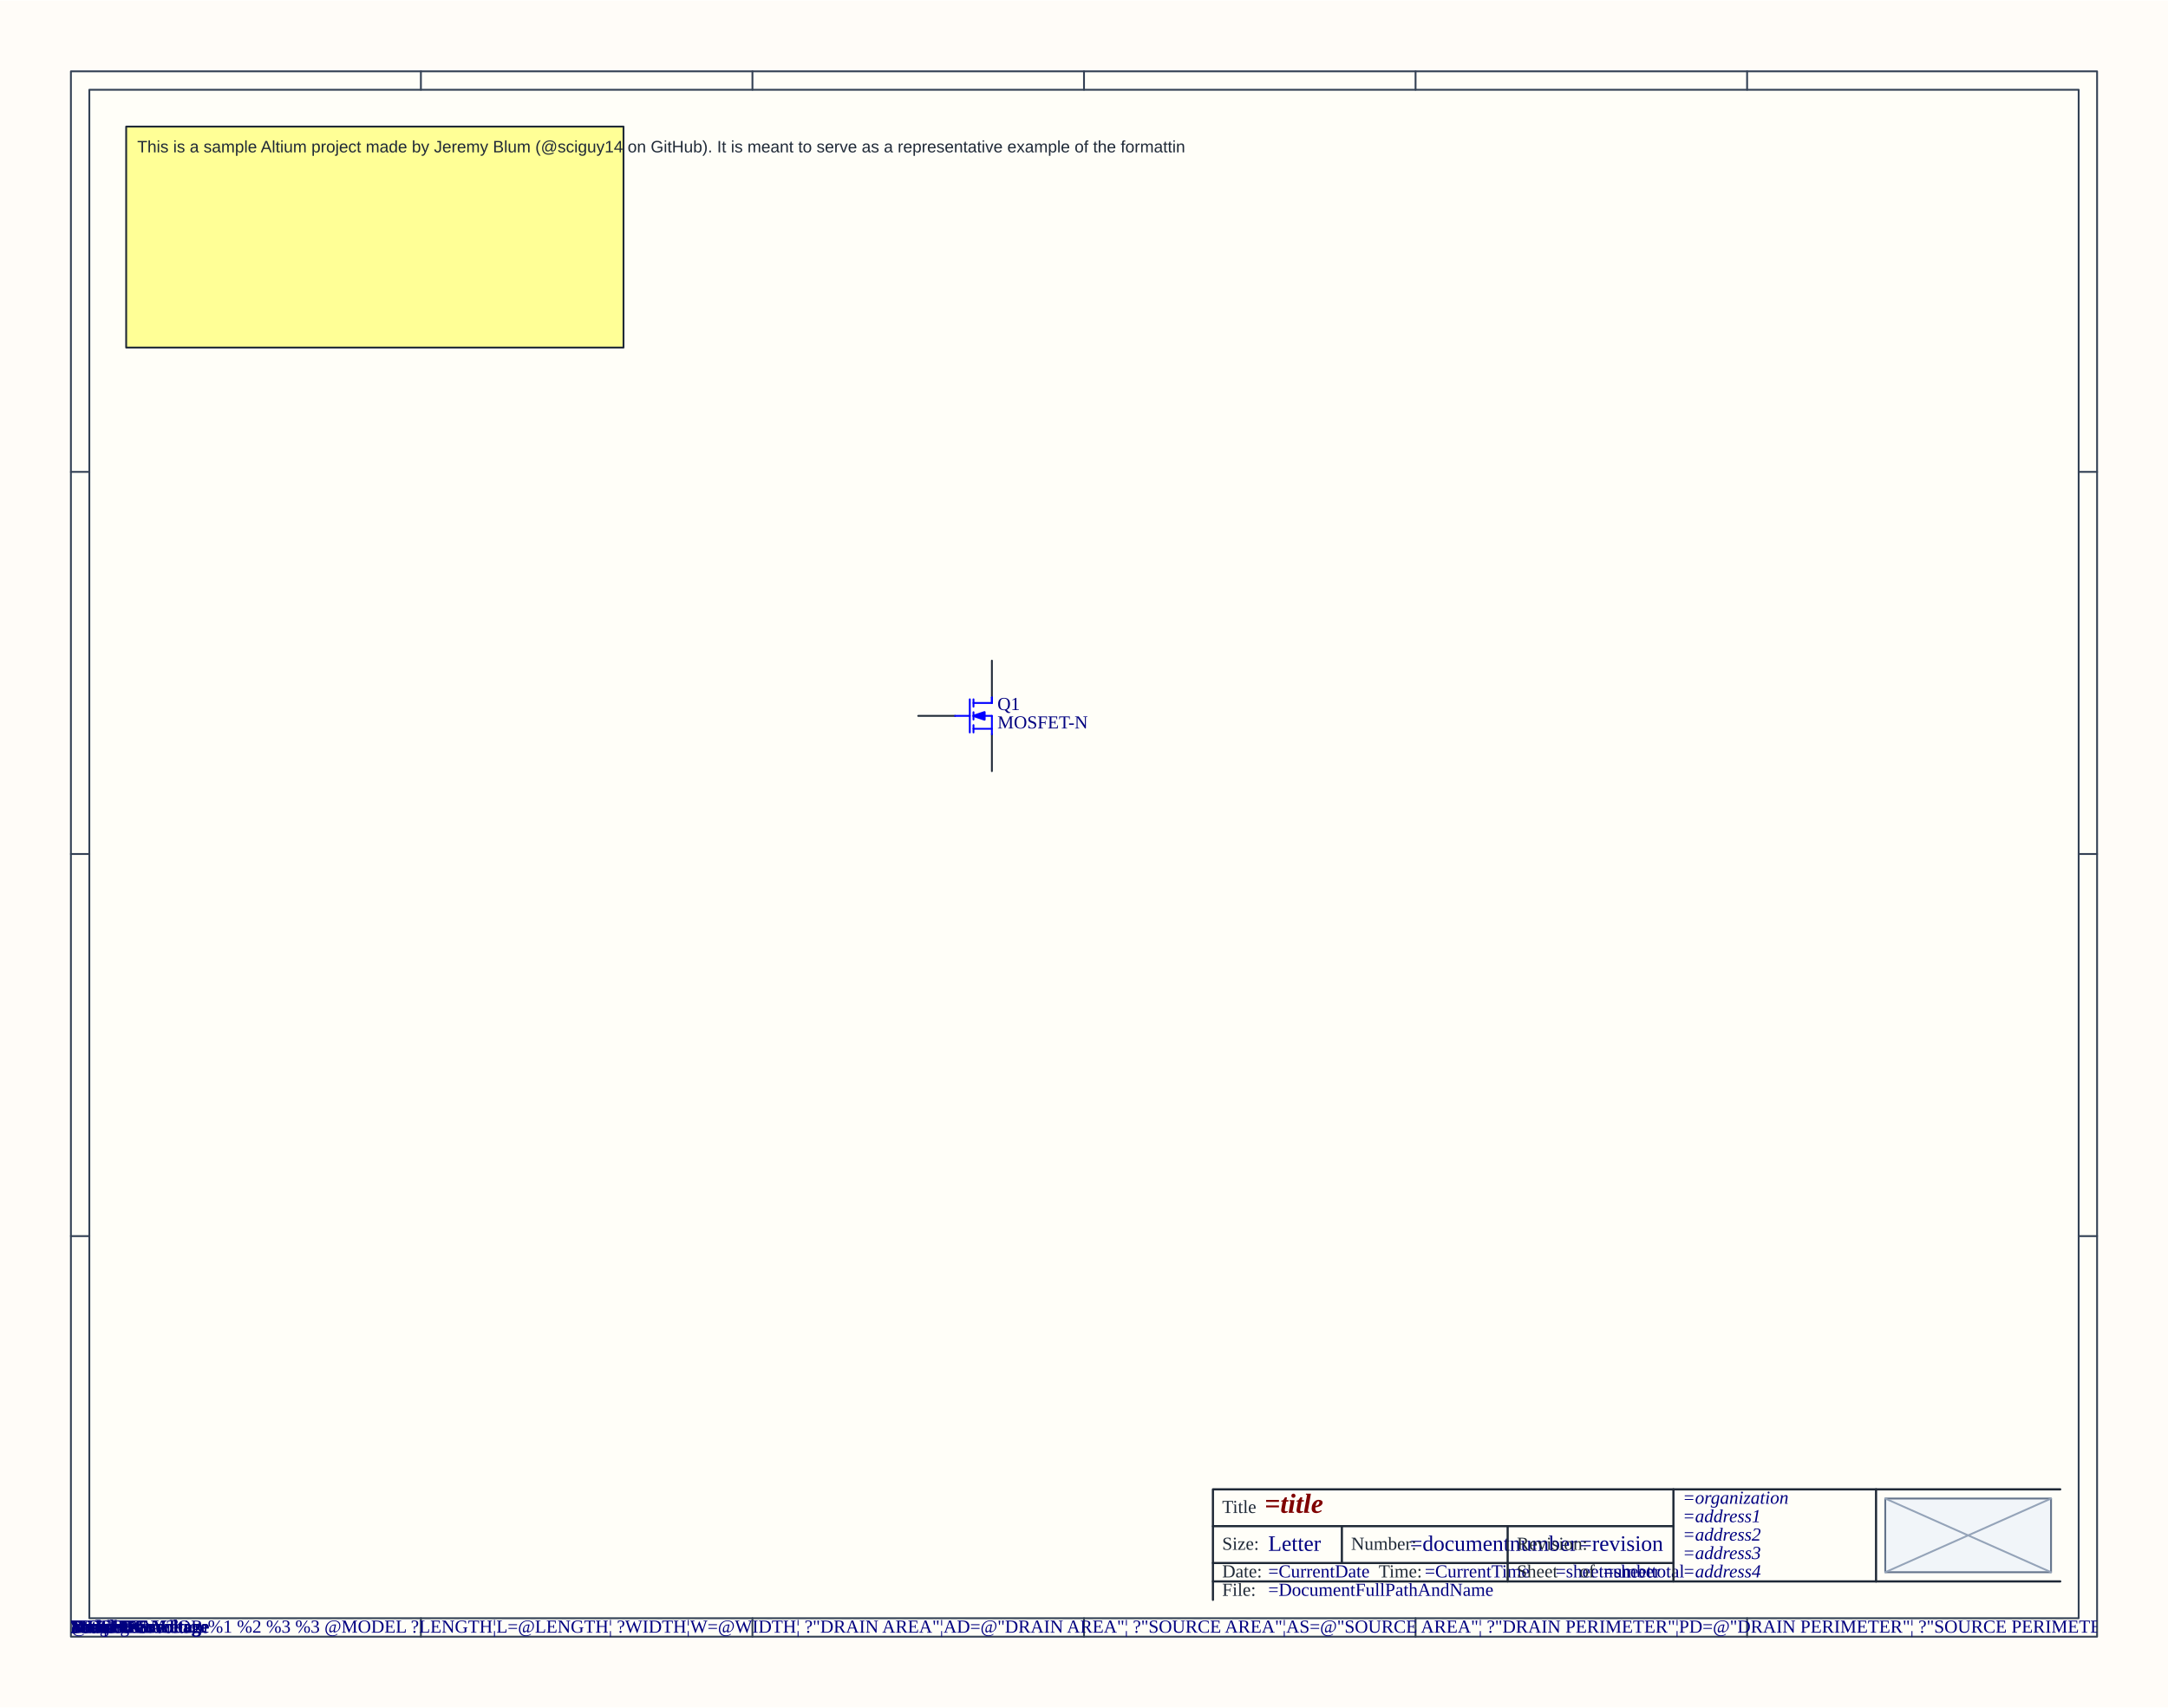
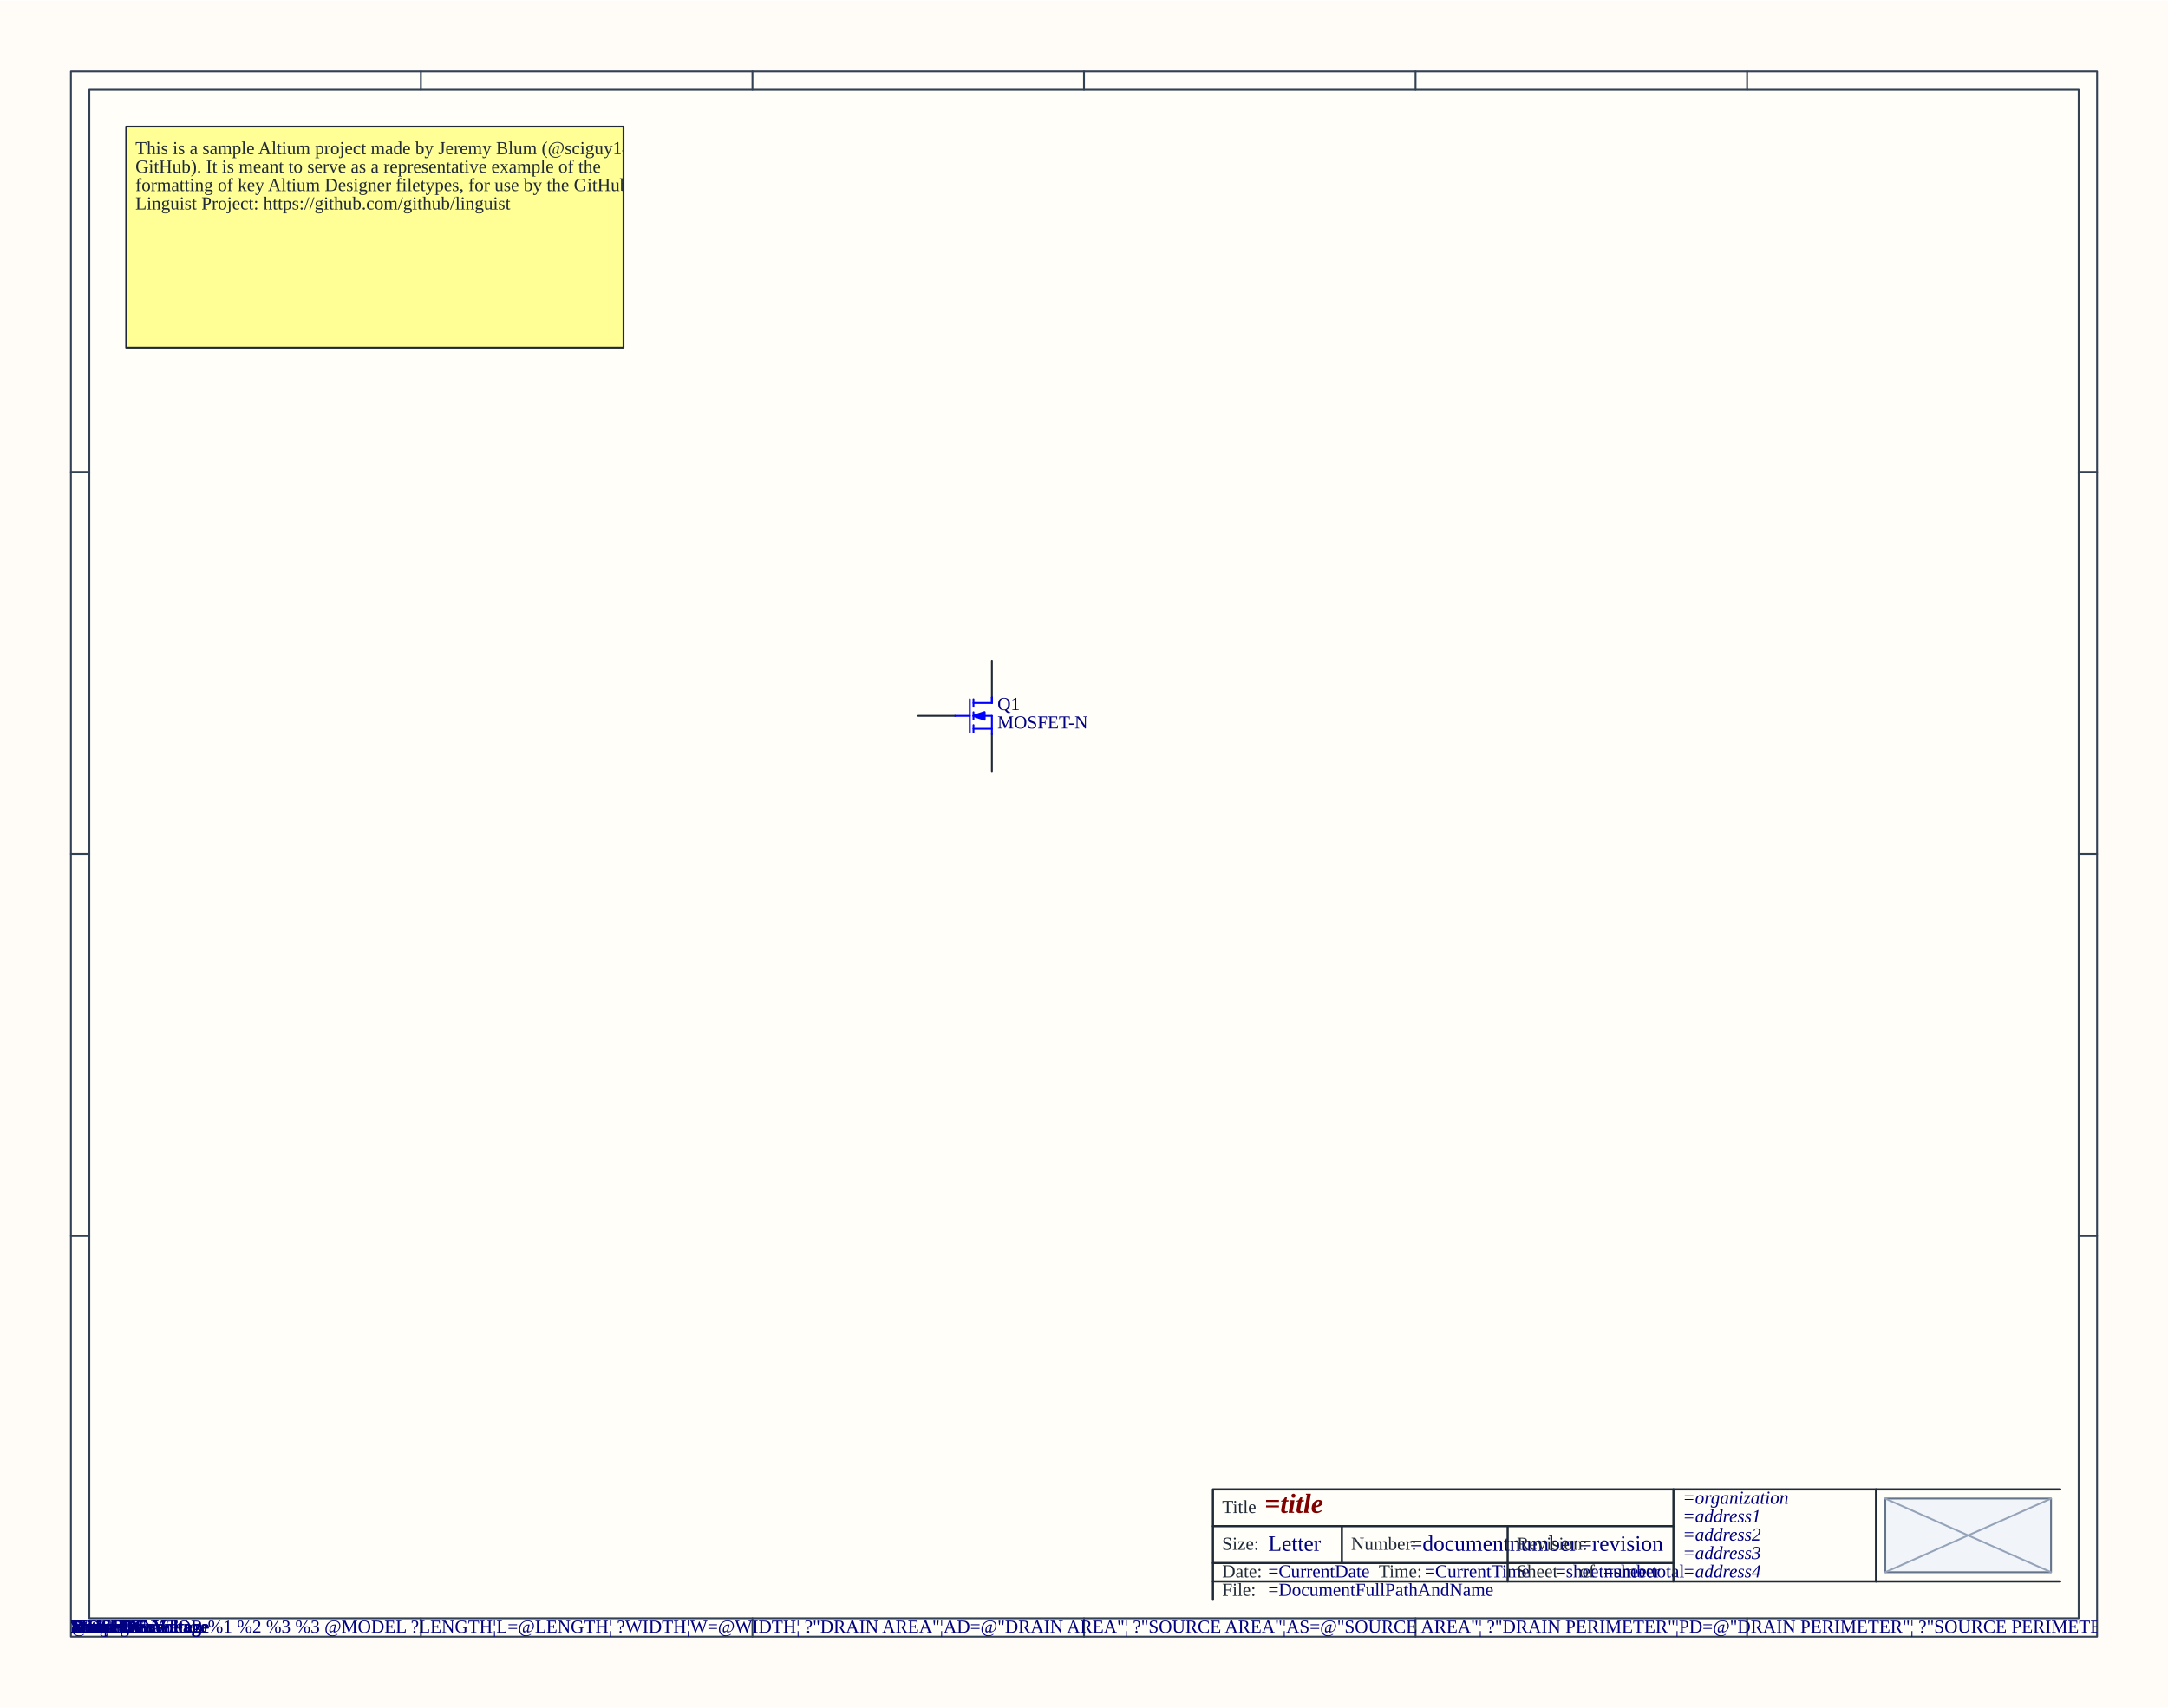
<svg xmlns="http://www.w3.org/2000/svg" width="1000" height="788" viewBox="0 0 1177 927" role="img" aria-label="Sample Schematic Sheet" class="altium-sheet" data-renderer="altiumts">
  <rect width="100%" height="100%" fill="#fffcf8" />
  <g stroke-linecap="round" stroke-linejoin="round">
    <defs>
      <clipPath id="altium-sheet-paper">
        <rect x="38.5" y="38.5" width="1100" height="850" />
      </clipPath>
    </defs>
    <g data-record="SheetBorder" fill="#fffef8" stroke="#334155" stroke-width="1">
      <rect x="38.5" y="38.5" width="1100" height="850" />
      <rect x="48.5" y="48.5" width="1080" height="830" fill="none" />
      <path d="M 228.5 38.5 V 48.5 M 228.5 878.5 V 888.5" />
      <path d="M 408.5 38.5 V 48.5 M 408.5 878.5 V 888.5" />
      <path d="M 588.5 38.5 V 48.5 M 588.5 878.5 V 888.5" />
      <path d="M 768.5 38.5 V 48.5 M 768.5 878.5 V 888.5" />
      <path d="M 948.5 38.5 V 48.5 M 948.5 878.5 V 888.5" />
      <path d="M 38.5 256 H 48.5 M 1128.5 256 H 1138.5" />
      <path d="M 38.5 463.5 H 48.5 M 1128.5 463.5 H 1138.5" />
      <path d="M 38.5 671 H 48.5 M 1128.5 671 H 1138.5" />
    </g>
    <g data-sheet-content="true" clip-path="url(#altium-sheet-paper)">
      <text data-record="4" x="0" y="0" fill="#000080" font-family="Times New Roman" font-size="10" font-style="normal" font-weight="normal" text-decoration="none" text-anchor="start" dominant-baseline="text-after-edge" transform="translate(844.5 858.5) rotate(0)">=sheetnumber</text>
      <text data-record="4" x="0" y="0" fill="#000080" font-family="Times New Roman" font-size="10" font-style="italic" font-weight="normal" text-decoration="none" text-anchor="start" dominant-baseline="text-after-edge" transform="translate(913.5 818.5) rotate(0)">=organization</text>
      <text data-record="4" x="0" y="0" fill="#000080" font-family="Times New Roman" font-size="10" font-style="italic" font-weight="normal" text-decoration="none" text-anchor="start" dominant-baseline="text-after-edge" transform="translate(913.5 828.5) rotate(0)">=address1</text>
      <text data-record="4" x="0" y="0" fill="#000080" font-family="Times New Roman" font-size="10" font-style="italic" font-weight="normal" text-decoration="none" text-anchor="start" dominant-baseline="text-after-edge" transform="translate(913.5 838.5) rotate(0)">=address2</text>
      <text data-record="4" x="0" y="0" fill="#000080" font-family="Times New Roman" font-size="10" font-style="italic" font-weight="normal" text-decoration="none" text-anchor="start" dominant-baseline="text-after-edge" transform="translate(913.5 848.5) rotate(0)">=address3</text>
      <text data-record="4" x="0" y="0" fill="#000080" font-family="Times New Roman" font-size="10" font-style="italic" font-weight="normal" text-decoration="none" text-anchor="start" dominant-baseline="text-after-edge" transform="translate(913.5 858.5) rotate(0)">=address4</text>
      <text data-record="4" x="0" y="0" fill="#000080" font-family="Times New Roman" font-size="10" font-style="normal" font-weight="normal" text-decoration="none" text-anchor="start" dominant-baseline="text-after-edge" transform="translate(870.5 858.5) rotate(0)">=sheettotal</text>
      <text data-record="4" x="0" y="0" fill="#800000" font-family="Times New Roman" font-size="15" font-style="italic" font-weight="bold" text-decoration="none" text-anchor="start" dominant-baseline="text-after-edge" transform="translate(686.5 824.5) rotate(0)">=title</text>
      <text data-record="4" x="0" y="0" fill="#000080" font-family="Times New Roman" font-size="12" font-style="normal" font-weight="normal" text-decoration="none" text-anchor="start" dominant-baseline="text-after-edge" transform="translate(765.5 844.5) rotate(0)">=documentnumber</text>
      <text data-record="4" x="0" y="0" fill="#000080" font-family="Times New Roman" font-size="12" font-style="normal" font-weight="normal" text-decoration="none" text-anchor="start" dominant-baseline="text-after-edge" transform="translate(857.5 844.5) rotate(0)">=revision</text>
      <text data-record="4" x="0" y="0" fill="#000080" font-family="Times New Roman" font-size="10" font-style="normal" font-weight="normal" text-decoration="none" text-anchor="start" dominant-baseline="text-after-edge" transform="translate(688.5 858.5) rotate(0)">=CurrentDate</text>
      <text data-record="4" x="0" y="0" fill="#000080" font-family="Times New Roman" font-size="10" font-style="normal" font-weight="normal" text-decoration="none" text-anchor="start" dominant-baseline="text-after-edge" transform="translate(773.5 858.5) rotate(0)">=CurrentTime</text>
      <text data-record="4" x="0" y="0" fill="#000080" font-family="Times New Roman" font-size="10" font-style="normal" font-weight="normal" text-decoration="none" text-anchor="start" dominant-baseline="text-after-edge" transform="translate(688.5 868.5) rotate(0)">=DocumentFullPathAndName</text>
      <polyline data-record="6" vector-effect="non-scaling-stroke" points="1018.5,808.5 658.5,808.5 658.5,868.5" fill="none" stroke="#1f2937" stroke-width="1" />
      <polyline data-record="6" vector-effect="non-scaling-stroke" points="658.5,828.5 908.5,828.5" fill="none" stroke="#1f2937" stroke-width="1" />
      <polyline data-record="6" vector-effect="non-scaling-stroke" points="728.5,828.5 728.5,848.5" fill="none" stroke="#1f2937" stroke-width="1" />
      <polyline data-record="6" vector-effect="non-scaling-stroke" points="1018.5,858.5 658.5,858.5" fill="none" stroke="#1f2937" stroke-width="1" />
      <polyline data-record="6" vector-effect="non-scaling-stroke" points="818.5,828.5 818.5,858.5" fill="none" stroke="#1f2937" stroke-width="1" />
      <polyline data-record="6" vector-effect="non-scaling-stroke" points="1118.5,808.5 1018.5,808.5 1018.5,858.5" fill="none" stroke="#1f2937" stroke-width="1" />
      <text data-record="4" x="0" y="0" fill="#1f2937" font-family="Times New Roman" font-size="10" font-style="normal" font-weight="normal" text-decoration="none" text-anchor="start" dominant-baseline="text-after-edge" transform="translate(663.5 823.5) rotate(0)">Title</text>
      <text data-record="4" x="0" y="0" fill="#1f2937" font-family="Times New Roman" font-size="10" font-style="normal" font-weight="normal" text-decoration="none" text-anchor="start" dominant-baseline="text-after-edge" transform="translate(663.5 843.5) rotate(0)">Size:</text>
      <text data-record="4" x="0" y="0" fill="#1f2937" font-family="Times New Roman" font-size="10" font-style="normal" font-weight="normal" text-decoration="none" text-anchor="start" dominant-baseline="text-after-edge" transform="translate(733.5 843.5) rotate(0)">Number:</text>
      <text data-record="4" x="0" y="0" fill="#1f2937" font-family="Times New Roman" font-size="10" font-style="normal" font-weight="normal" text-decoration="none" text-anchor="start" dominant-baseline="text-after-edge" transform="translate(663.5 858.5) rotate(0)">Date:</text>
      <text data-record="4" x="0" y="0" fill="#1f2937" font-family="Times New Roman" font-size="10" font-style="normal" font-weight="normal" text-decoration="none" text-anchor="start" dominant-baseline="text-after-edge" transform="translate(663.5 868.5) rotate(0)">File:</text>
      <text data-record="4" x="0" y="0" fill="#1f2937" font-family="Times New Roman" font-size="10" font-style="normal" font-weight="normal" text-decoration="none" text-anchor="start" dominant-baseline="text-after-edge" transform="translate(823.5 843.5) rotate(0)">Revision:</text>
      <text data-record="4" x="0" y="0" fill="#1f2937" font-family="Times New Roman" font-size="10" font-style="normal" font-weight="normal" text-decoration="none" text-anchor="start" dominant-baseline="text-after-edge" transform="translate(823.5 858.5) rotate(0)">Sheet</text>
      <text data-record="4" x="0" y="0" fill="#1f2937" font-family="Times New Roman" font-size="10" font-style="normal" font-weight="normal" text-decoration="none" text-anchor="start" dominant-baseline="text-after-edge" transform="translate(857.5 858.5) rotate(0)">of</text>
      <polyline data-record="6" vector-effect="non-scaling-stroke" points="908.5,808.5 908.5,858.5" fill="none" stroke="#1f2937" stroke-width="1" />
      <text data-record="4" x="0" y="0" fill="#1f2937" font-family="Times New Roman" font-size="10" font-style="normal" font-weight="normal" text-decoration="none" text-anchor="start" dominant-baseline="text-after-edge" transform="translate(748.5 858.5) rotate(0)">Time:</text>
      <text data-record="4" x="0" y="0" fill="#000080" font-family="Times New Roman" font-size="12" font-style="normal" font-weight="normal" text-decoration="none" text-anchor="start" dominant-baseline="text-after-edge" transform="translate(688.5 844.5) rotate(0)">Letter</text>
      <polyline data-record="6" vector-effect="non-scaling-stroke" points="658.5,848.5 908.5,848.5" fill="none" stroke="#1f2937" stroke-width="1" />
      <polyline data-record="6" vector-effect="non-scaling-stroke" points="1018.5,858.5 1118.5,858.5" fill="none" stroke="#1f2937" stroke-width="1" />
      <g data-record="30">
        <rect x="1023.5" y="813.5" width="90" height="40" fill="#f1f5f9" stroke="#64748b" />
        <path d="M 1023.5 813.5 l 90 40 M 1113.5 813.5 l -90 40" stroke="#94a3b8" />
      </g>
      <polygon data-record="7" vector-effect="non-scaling-stroke" points="528.5,388.5 534.5,390.5 534.5,386.5" fill="#0000ff" stroke="#0000ff" stroke-width="1" />
      <g data-record="2">
        <line x1="538.5" y1="378.5" x2="538.5" y2="358.5" stroke="#1f2937" stroke-width="1" />
      </g>
      <g data-record="2">
        <line x1="518.5" y1="388.5" x2="498.5" y2="388.5" stroke="#1f2937" stroke-width="1" />
      </g>
      <g data-record="2">
        <line x1="538.5" y1="398.5" x2="538.5" y2="418.5" stroke="#1f2937" stroke-width="1" />
      </g>
      <polyline data-record="6" points="538.5,381.5 528.5,381.5" fill="none" stroke="#0000ff" stroke-width="1" />
      <polyline data-record="6" points="538.5,388.5 528.5,388.5" fill="none" stroke="#0000ff" stroke-width="1" />
      <polyline data-record="6" points="538.5,395.5 528.5,395.5" fill="none" stroke="#0000ff" stroke-width="1" />
      <polyline data-record="6" points="538.5,388.5 538.5,398.5" fill="none" stroke="#0000ff" stroke-width="1" />
      <polyline data-record="6" points="526.5,379.5 526.5,397.5" fill="none" stroke="#0000ff" stroke-width="1" />
      <polyline data-record="6" points="528.5,379.5 528.5,383.5" fill="none" stroke="#0000ff" stroke-width="1" />
      <polyline data-record="6" points="528.5,390.5 528.5,386.5" fill="none" stroke="#0000ff" stroke-width="1" />
      <polyline data-record="6" points="528.5,397.5 528.5,393.5" fill="none" stroke="#0000ff" stroke-width="1" />
      <polyline data-record="6" points="518.5,388.5 526.5,388.5" fill="none" stroke="#0000ff" stroke-width="1" />
      <polyline data-record="6" points="538.5,381.5 538.5,378.5" fill="none" stroke="#0000ff" stroke-width="1" />
      <polyline data-record="6" points="538.5,381.5 538.5,378.5" fill="none" stroke="#0000ff" stroke-width="1" />
      <text data-record="34" x="0" y="0" fill="#000080" font-family="Times New Roman" font-size="10" font-style="normal" font-weight="normal" text-decoration="none" text-anchor="start" dominant-baseline="text-after-edge" transform="translate(541.5 387.5) rotate(0)">Q1</text>
      <text data-record="41" x="0" y="0" fill="#000080" font-family="Times New Roman" font-size="10" font-style="normal" font-weight="normal" text-decoration="none" text-anchor="start" dominant-baseline="text-after-edge" transform="translate(541.5 397.5) rotate(0)">MOSFET-N</text>
      <text data-record="41" x="0" y="0" fill="#000080" font-family="Times New Roman" font-size="10" font-style="normal" font-weight="normal" text-decoration="none" text-anchor="start" dominant-baseline="text-after-edge" transform="translate(38.5 888.5) rotate(0)">M</text>
      <text data-record="41" x="0" y="0" fill="#000080" font-family="Times New Roman" font-size="10" font-style="normal" font-weight="normal" text-decoration="none" text-anchor="start" dominant-baseline="text-after-edge" transform="translate(38.5 888.5) rotate(0)">@DESIGNATOR %1 %2 %3 %3 @MODEL ?LENGTH¦L=@LENGTH¦ ?WIDTH¦W=@WIDTH¦ ?"DRAIN AREA"¦AD=@"DRAIN AREA"¦ ?"SOURCE AREA"¦AS=@"SOURCE AREA"¦ ?"DRAIN PERIMETER"¦PD=@"DRAIN PERIMETER"¦ ?"SOURCE PERIMETER"¦PS=@"SOURCE PERIMETER"¦ ?NRD¦NRD=@NRD¦ ?NRS¦NRS=@NRS¦ &amp;"STARTING CONDITION" ?"INITIAL D-S VOLTAGE"¦IC=@"INITIAL D-S VOLTAGE", @"INITIAL G-S VOLTAGE", @"INITIAL B-S VOLTAGE"¦ ?TEMPERATURE¦TEMP=@TEMPERATURE¦</text>
      <text data-record="41" x="0" y="0" fill="#000080" font-family="Times New Roman" font-size="10" font-style="normal" font-weight="normal" text-decoration="none" text-anchor="start" dominant-baseline="text-after-edge" transform="translate(38.5 888.5) rotate(0)">Transistor</text>
      <text data-record="41" x="0" y="0" fill="#000080" font-family="Times New Roman" font-size="10" font-style="normal" font-weight="normal" text-decoration="none" text-anchor="start" dominant-baseline="text-after-edge" transform="translate(38.5 888.5) rotate(0)">MOSFET</text>
      <text data-record="41" x="0" y="0" fill="#000080" font-family="Times New Roman" font-size="10" font-style="normal" font-weight="normal" text-decoration="none" text-anchor="start" dominant-baseline="text-after-edge" transform="translate(38.5 888.5) rotate(0)">Length</text>
      <text data-record="41" x="0" y="0" fill="#000080" font-family="Times New Roman" font-size="10" font-style="normal" font-weight="normal" text-decoration="none" text-anchor="start" dominant-baseline="text-after-edge" transform="translate(38.5 888.5) rotate(0)">Width</text>
      <text data-record="41" x="0" y="0" fill="#000080" font-family="Times New Roman" font-size="10" font-style="normal" font-weight="normal" text-decoration="none" text-anchor="start" dominant-baseline="text-after-edge" transform="translate(38.5 888.5) rotate(0)">Drain Area</text>
      <text data-record="41" x="0" y="0" fill="#000080" font-family="Times New Roman" font-size="10" font-style="normal" font-weight="normal" text-decoration="none" text-anchor="start" dominant-baseline="text-after-edge" transform="translate(38.5 888.5) rotate(0)">Source Area</text>
      <text data-record="41" x="0" y="0" fill="#000080" font-family="Times New Roman" font-size="10" font-style="normal" font-weight="normal" text-decoration="none" text-anchor="start" dominant-baseline="text-after-edge" transform="translate(38.5 888.5) rotate(0)">Drain Perimeter</text>
      <text data-record="41" x="0" y="0" fill="#000080" font-family="Times New Roman" font-size="10" font-style="normal" font-weight="normal" text-decoration="none" text-anchor="start" dominant-baseline="text-after-edge" transform="translate(38.5 888.5) rotate(0)">Source Perimeter</text>
      <text data-record="41" x="0" y="0" fill="#000080" font-family="Times New Roman" font-size="10" font-style="normal" font-weight="normal" text-decoration="none" text-anchor="start" dominant-baseline="text-after-edge" transform="translate(38.5 888.5) rotate(0)">Nrd</text>
      <text data-record="41" x="0" y="0" fill="#000080" font-family="Times New Roman" font-size="10" font-style="normal" font-weight="normal" text-decoration="none" text-anchor="start" dominant-baseline="text-after-edge" transform="translate(38.5 888.5) rotate(0)">Nrs</text>
      <text data-record="41" x="0" y="0" fill="#000080" font-family="Times New Roman" font-size="10" font-style="normal" font-weight="normal" text-decoration="none" text-anchor="start" dominant-baseline="text-after-edge" transform="translate(38.5 888.5) rotate(0)">Starting Condition</text>
      <text data-record="41" x="0" y="0" fill="#000080" font-family="Times New Roman" font-size="10" font-style="normal" font-weight="normal" text-decoration="none" text-anchor="start" dominant-baseline="text-after-edge" transform="translate(38.5 888.5) rotate(0)">Initial D-S Voltage</text>
      <text data-record="41" x="0" y="0" fill="#000080" font-family="Times New Roman" font-size="10" font-style="normal" font-weight="normal" text-decoration="none" text-anchor="start" dominant-baseline="text-after-edge" transform="translate(38.5 888.5) rotate(0)">Initial G-S Voltage</text>
      <text data-record="41" x="0" y="0" fill="#000080" font-family="Times New Roman" font-size="10" font-style="normal" font-weight="normal" text-decoration="none" text-anchor="start" dominant-baseline="text-after-edge" transform="translate(38.5 888.5) rotate(0)">Initial B-S Voltage</text>
      <text data-record="41" x="0" y="0" fill="#000080" font-family="Times New Roman" font-size="10" font-style="normal" font-weight="normal" text-decoration="none" text-anchor="start" dominant-baseline="text-after-edge" transform="translate(38.5 888.5) rotate(0)">Temperature</text>
      <g data-record="209">
        <rect x="68.5" y="68.5" width="270" height="120" fill="#ffff96" stroke="#1f2937" />
-         <text x="74.5" y="82.5" fill="#1f2937" font-family="Arial, sans-serif" font-size="9">This is a sample Altium project made by Jeremy Blum (@sciguy14 on GitHub). It is meant to serve as a representative example of the formattin</text>
+         <defs>
+           <clipPath id="altium-text-frame-68-5-68-5">
+             <rect x="68.5" y="68.5" width="270" height="120" />
+           </clipPath>
+         </defs>
+         <text x="73.5" y="83.5" fill="#1f2937" text-anchor="start" font-family="Times New Roman" font-size="10" font-style="normal" font-weight="normal" text-decoration="none" clip-path="url(#altium-text-frame-68-5-68-5)">
+           <tspan x="73.5" dy="0">This is a sample Altium project made by Jeremy Blum (@sciguy14 on</tspan>
+           <tspan x="73.5" dy="10">GitHub). It is meant to serve as a representative example of the</tspan>
+           <tspan x="73.5" dy="10">formatting of key Altium Designer filetypes, for use by the GitHub</tspan>
+           <tspan x="73.5" dy="10">Linguist Project: https://github.com/github/linguist</tspan>
+         </text>
      </g>
    </g>
  </g>
</svg>
